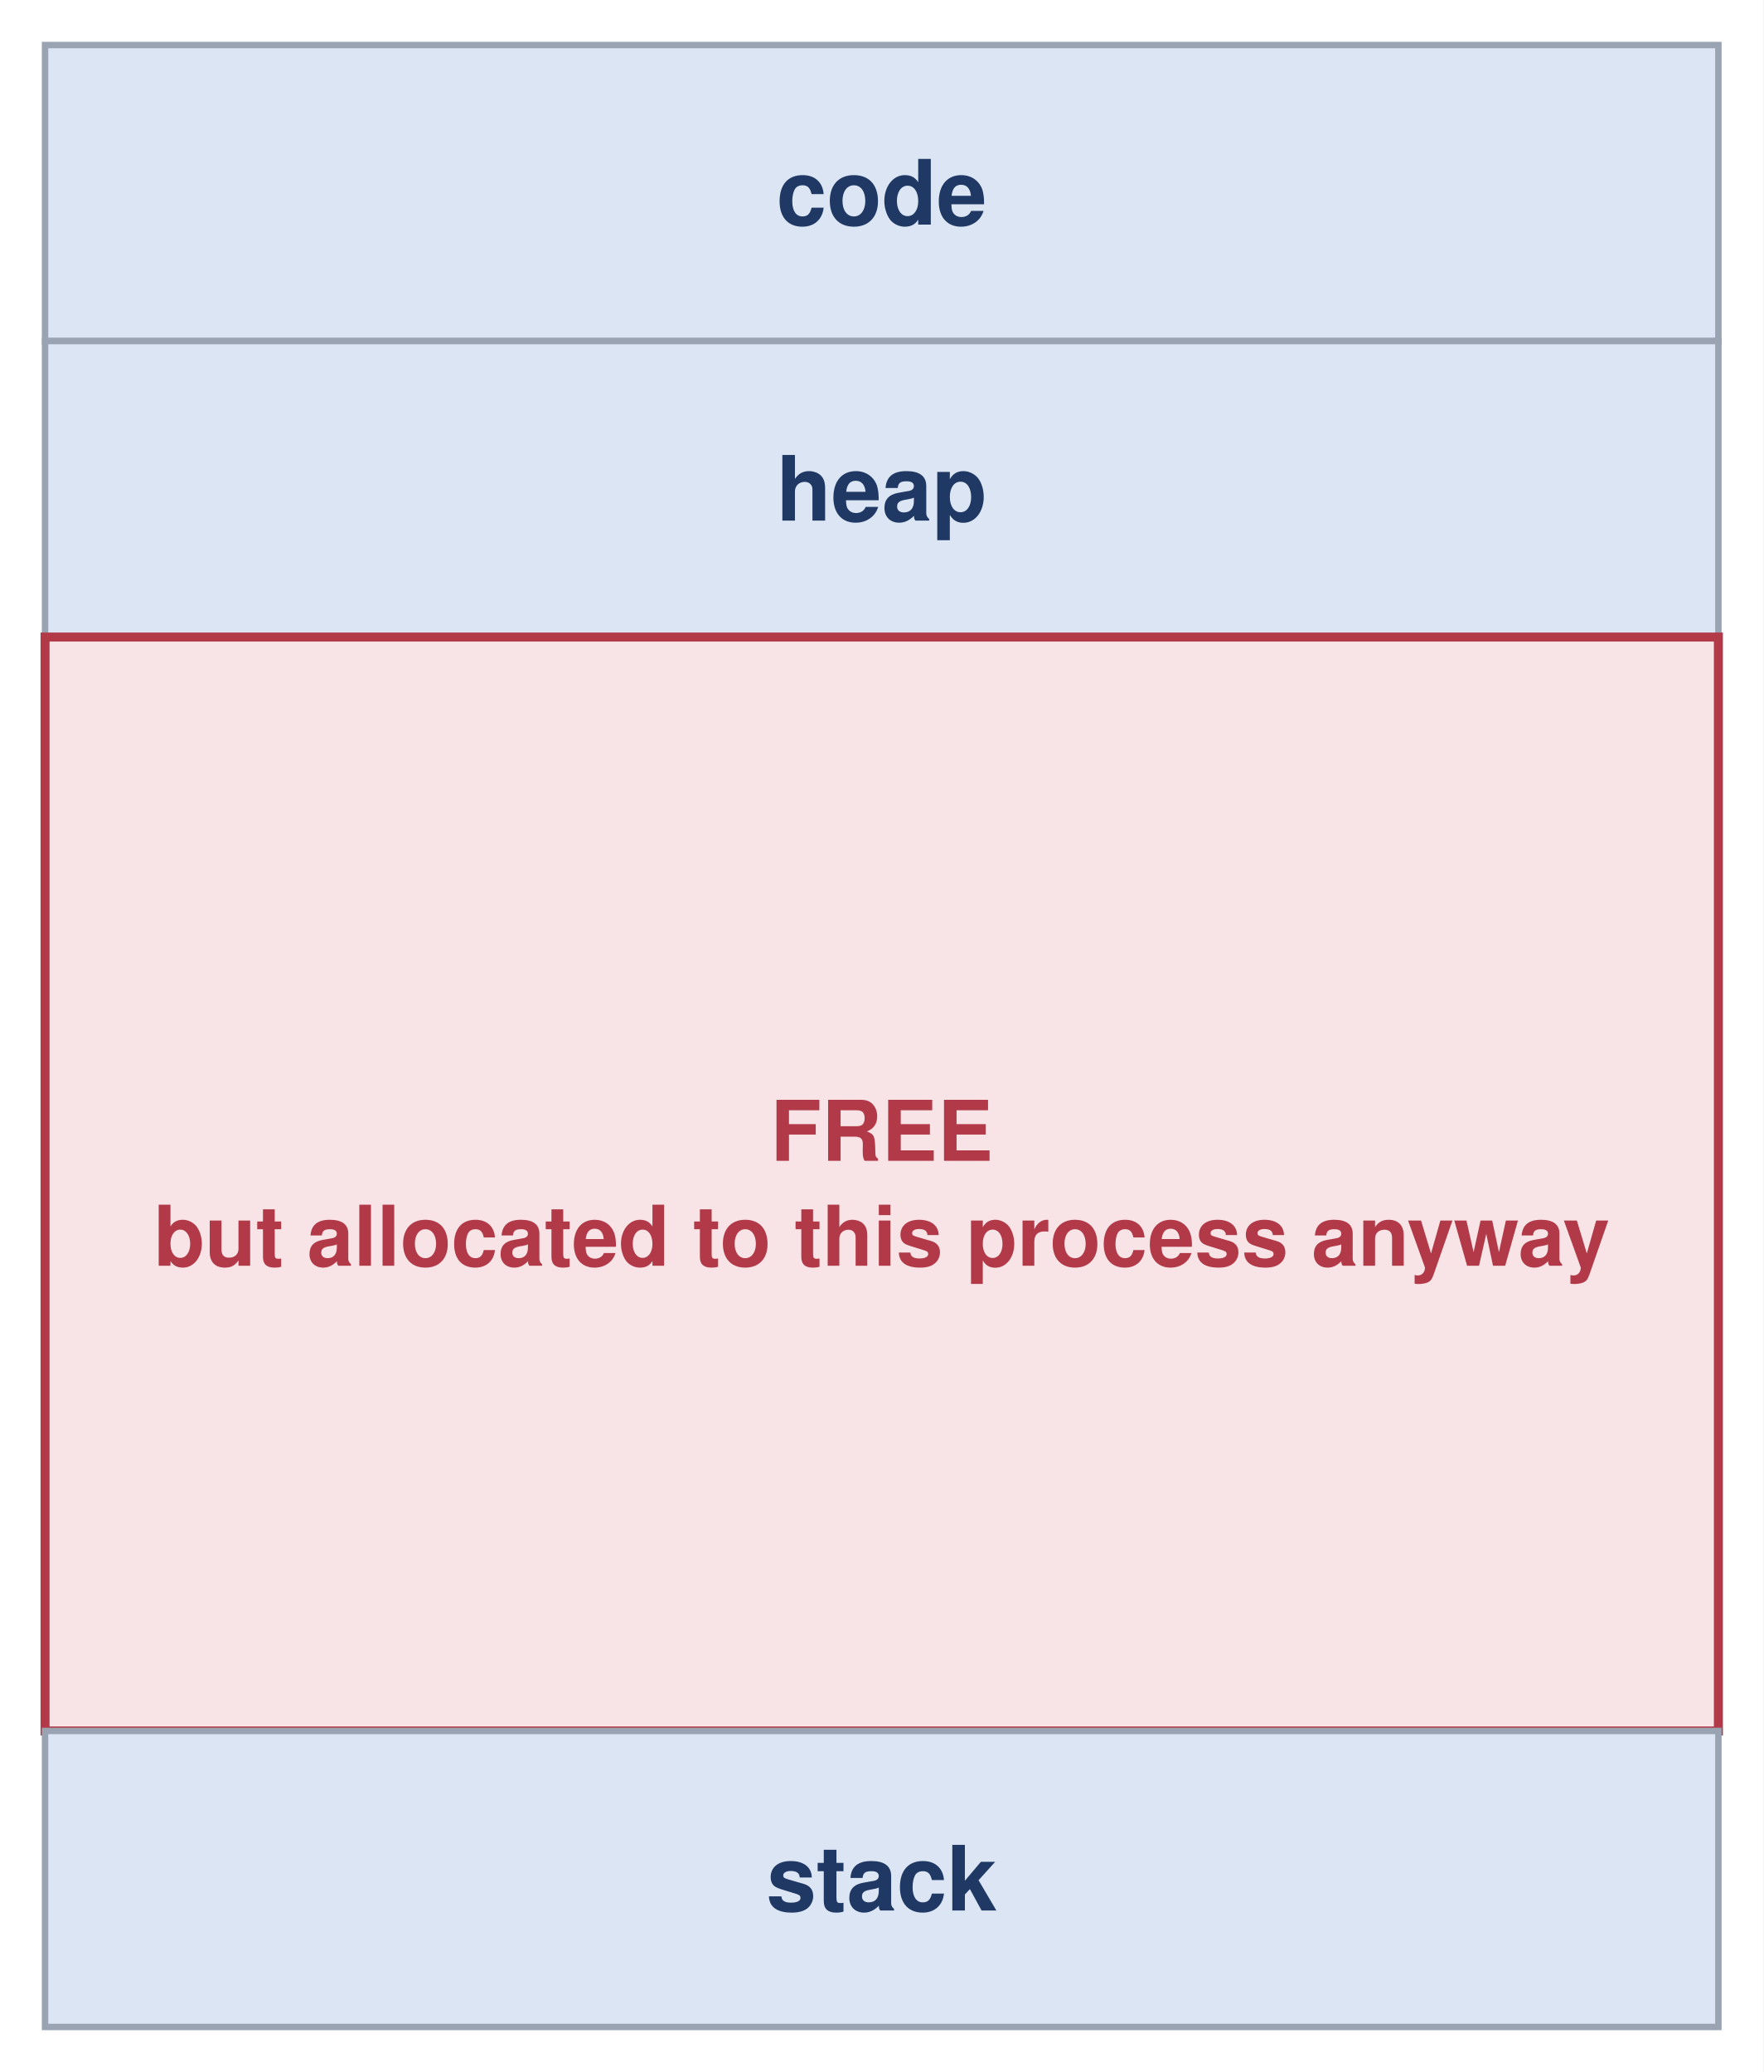
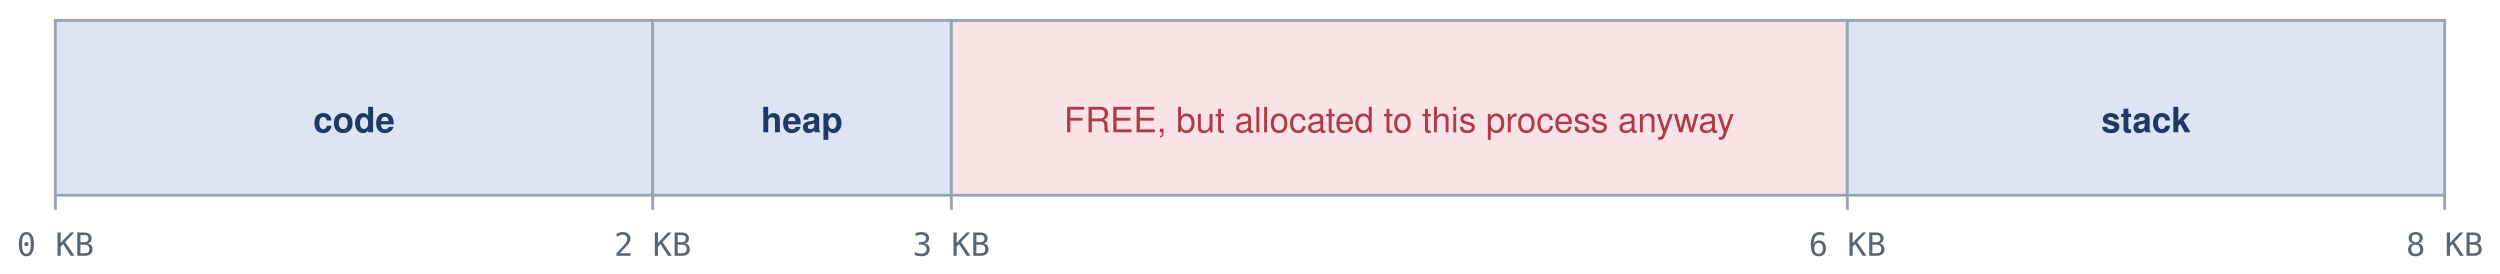
- <svg xmlns="http://www.w3.org/2000/svg" viewBox="33 3 274 322" width="274" height="322" role="img">
+ <svg xmlns="http://www.w3.org/2000/svg" viewBox="21 13 858 94" width="858" height="94" role="img">
  <defs />
-   <rect x="33" y="3" width="274" height="322" fill="#ffffff" />
-   <rect x="40.0" y="10.0" width="260.0" height="46.0" rx="0" fill="#dbe5f3" stroke="#9aa3b2" stroke-width="1" />
-   <text x="170.0" y="37.9" font-family="Helvetica Neue, Helvetica, Arial, sans-serif" font-size="14" fill="#1f3864" text-anchor="middle" font-weight="700">code</text>
-   <rect x="40.0" y="56.0" width="260.0" height="46.0" rx="0" fill="#dbe5f3" stroke="#9aa3b2" stroke-width="1" />
-   <text x="170.0" y="83.9" font-family="Helvetica Neue, Helvetica, Arial, sans-serif" font-size="14" fill="#1f3864" text-anchor="middle" font-weight="700">heap</text>
-   <rect x="40.0" y="102.0" width="260.0" height="170.0" rx="0" fill="#f8e3e6" stroke="#b23a48" stroke-width="1.4" />
-   <text x="170.0" y="183.4" font-family="Helvetica Neue, Helvetica, Arial, sans-serif" font-size="13" fill="#b23a48" text-anchor="middle" font-weight="700">FREE</text>
-   <text x="170.0" y="199.7" font-family="Helvetica Neue, Helvetica, Arial, sans-serif" font-size="13" fill="#b23a48" text-anchor="middle" font-weight="700">but allocated to this process anyway</text>
-   <rect x="40.0" y="272.0" width="260.0" height="46.0" rx="0" fill="#dbe5f3" stroke="#9aa3b2" stroke-width="1" />
-   <text x="170.0" y="299.9" font-family="Helvetica Neue, Helvetica, Arial, sans-serif" font-size="14" fill="#1f3864" text-anchor="middle" font-weight="700">stack</text>
+   <rect x="21" y="13" width="858" height="94" fill="#ffffff" />
+   <rect x="40.0" y="20.0" width="205.0" height="60.0" rx="0" fill="#dbe5f3" stroke="#9aa3b2" stroke-width="1" />
+   <text x="142.5" y="58.4" font-family="Helvetica Neue, Helvetica, Arial, sans-serif" font-size="12" fill="#1f3864" text-anchor="middle" font-weight="700">code</text>
+   <rect x="245.0" y="20.0" width="102.5" height="60.0" rx="0" fill="#dbe5f3" stroke="#9aa3b2" stroke-width="1" />
+   <text x="296.2" y="58.4" font-family="Helvetica Neue, Helvetica, Arial, sans-serif" font-size="12" fill="#1f3864" text-anchor="middle" font-weight="700">heap</text>
+   <rect x="347.5" y="20.0" width="307.5" height="60.0" rx="0" fill="#f8e3e6" stroke="#9aa3b2" stroke-width="1" />
+   <text x="501.2" y="58.4" font-family="Helvetica Neue, Helvetica, Arial, sans-serif" font-size="12" fill="#b23a48" text-anchor="middle">FREE, but allocated to this process anyway</text>
+   <rect x="655.0" y="20.0" width="205.0" height="60.0" rx="0" fill="#dbe5f3" stroke="#9aa3b2" stroke-width="1" />
+   <text x="757.5" y="58.4" font-family="Helvetica Neue, Helvetica, Arial, sans-serif" font-size="12" fill="#1f3864" text-anchor="middle" font-weight="700">stack</text>
+   <line x1="40.0" y1="80.0" x2="40.0" y2="85.0" stroke="#9aa3b2" stroke-width="1" />
+   <text x="40.0" y="100.8" font-family="Menlo, Consolas, DejaVu Sans Mono, monospace" font-size="11" fill="#5b6675" text-anchor="middle">0 KB</text>
+   <line x1="245.0" y1="80.0" x2="245.0" y2="85.0" stroke="#9aa3b2" stroke-width="1" />
+   <text x="245.0" y="100.8" font-family="Menlo, Consolas, DejaVu Sans Mono, monospace" font-size="11" fill="#5b6675" text-anchor="middle">2 KB</text>
+   <line x1="347.5" y1="80.0" x2="347.5" y2="85.0" stroke="#9aa3b2" stroke-width="1" />
+   <text x="347.5" y="100.8" font-family="Menlo, Consolas, DejaVu Sans Mono, monospace" font-size="11" fill="#5b6675" text-anchor="middle">3 KB</text>
+   <line x1="655.0" y1="80.0" x2="655.0" y2="85.0" stroke="#9aa3b2" stroke-width="1" />
+   <text x="655.0" y="100.8" font-family="Menlo, Consolas, DejaVu Sans Mono, monospace" font-size="11" fill="#5b6675" text-anchor="middle">6 KB</text>
+   <line x1="860.0" y1="80.0" x2="860.0" y2="85.0" stroke="#9aa3b2" stroke-width="1" />
+   <text x="860.0" y="100.8" font-family="Menlo, Consolas, DejaVu Sans Mono, monospace" font-size="11" fill="#5b6675" text-anchor="middle">8 KB</text>
</svg>
